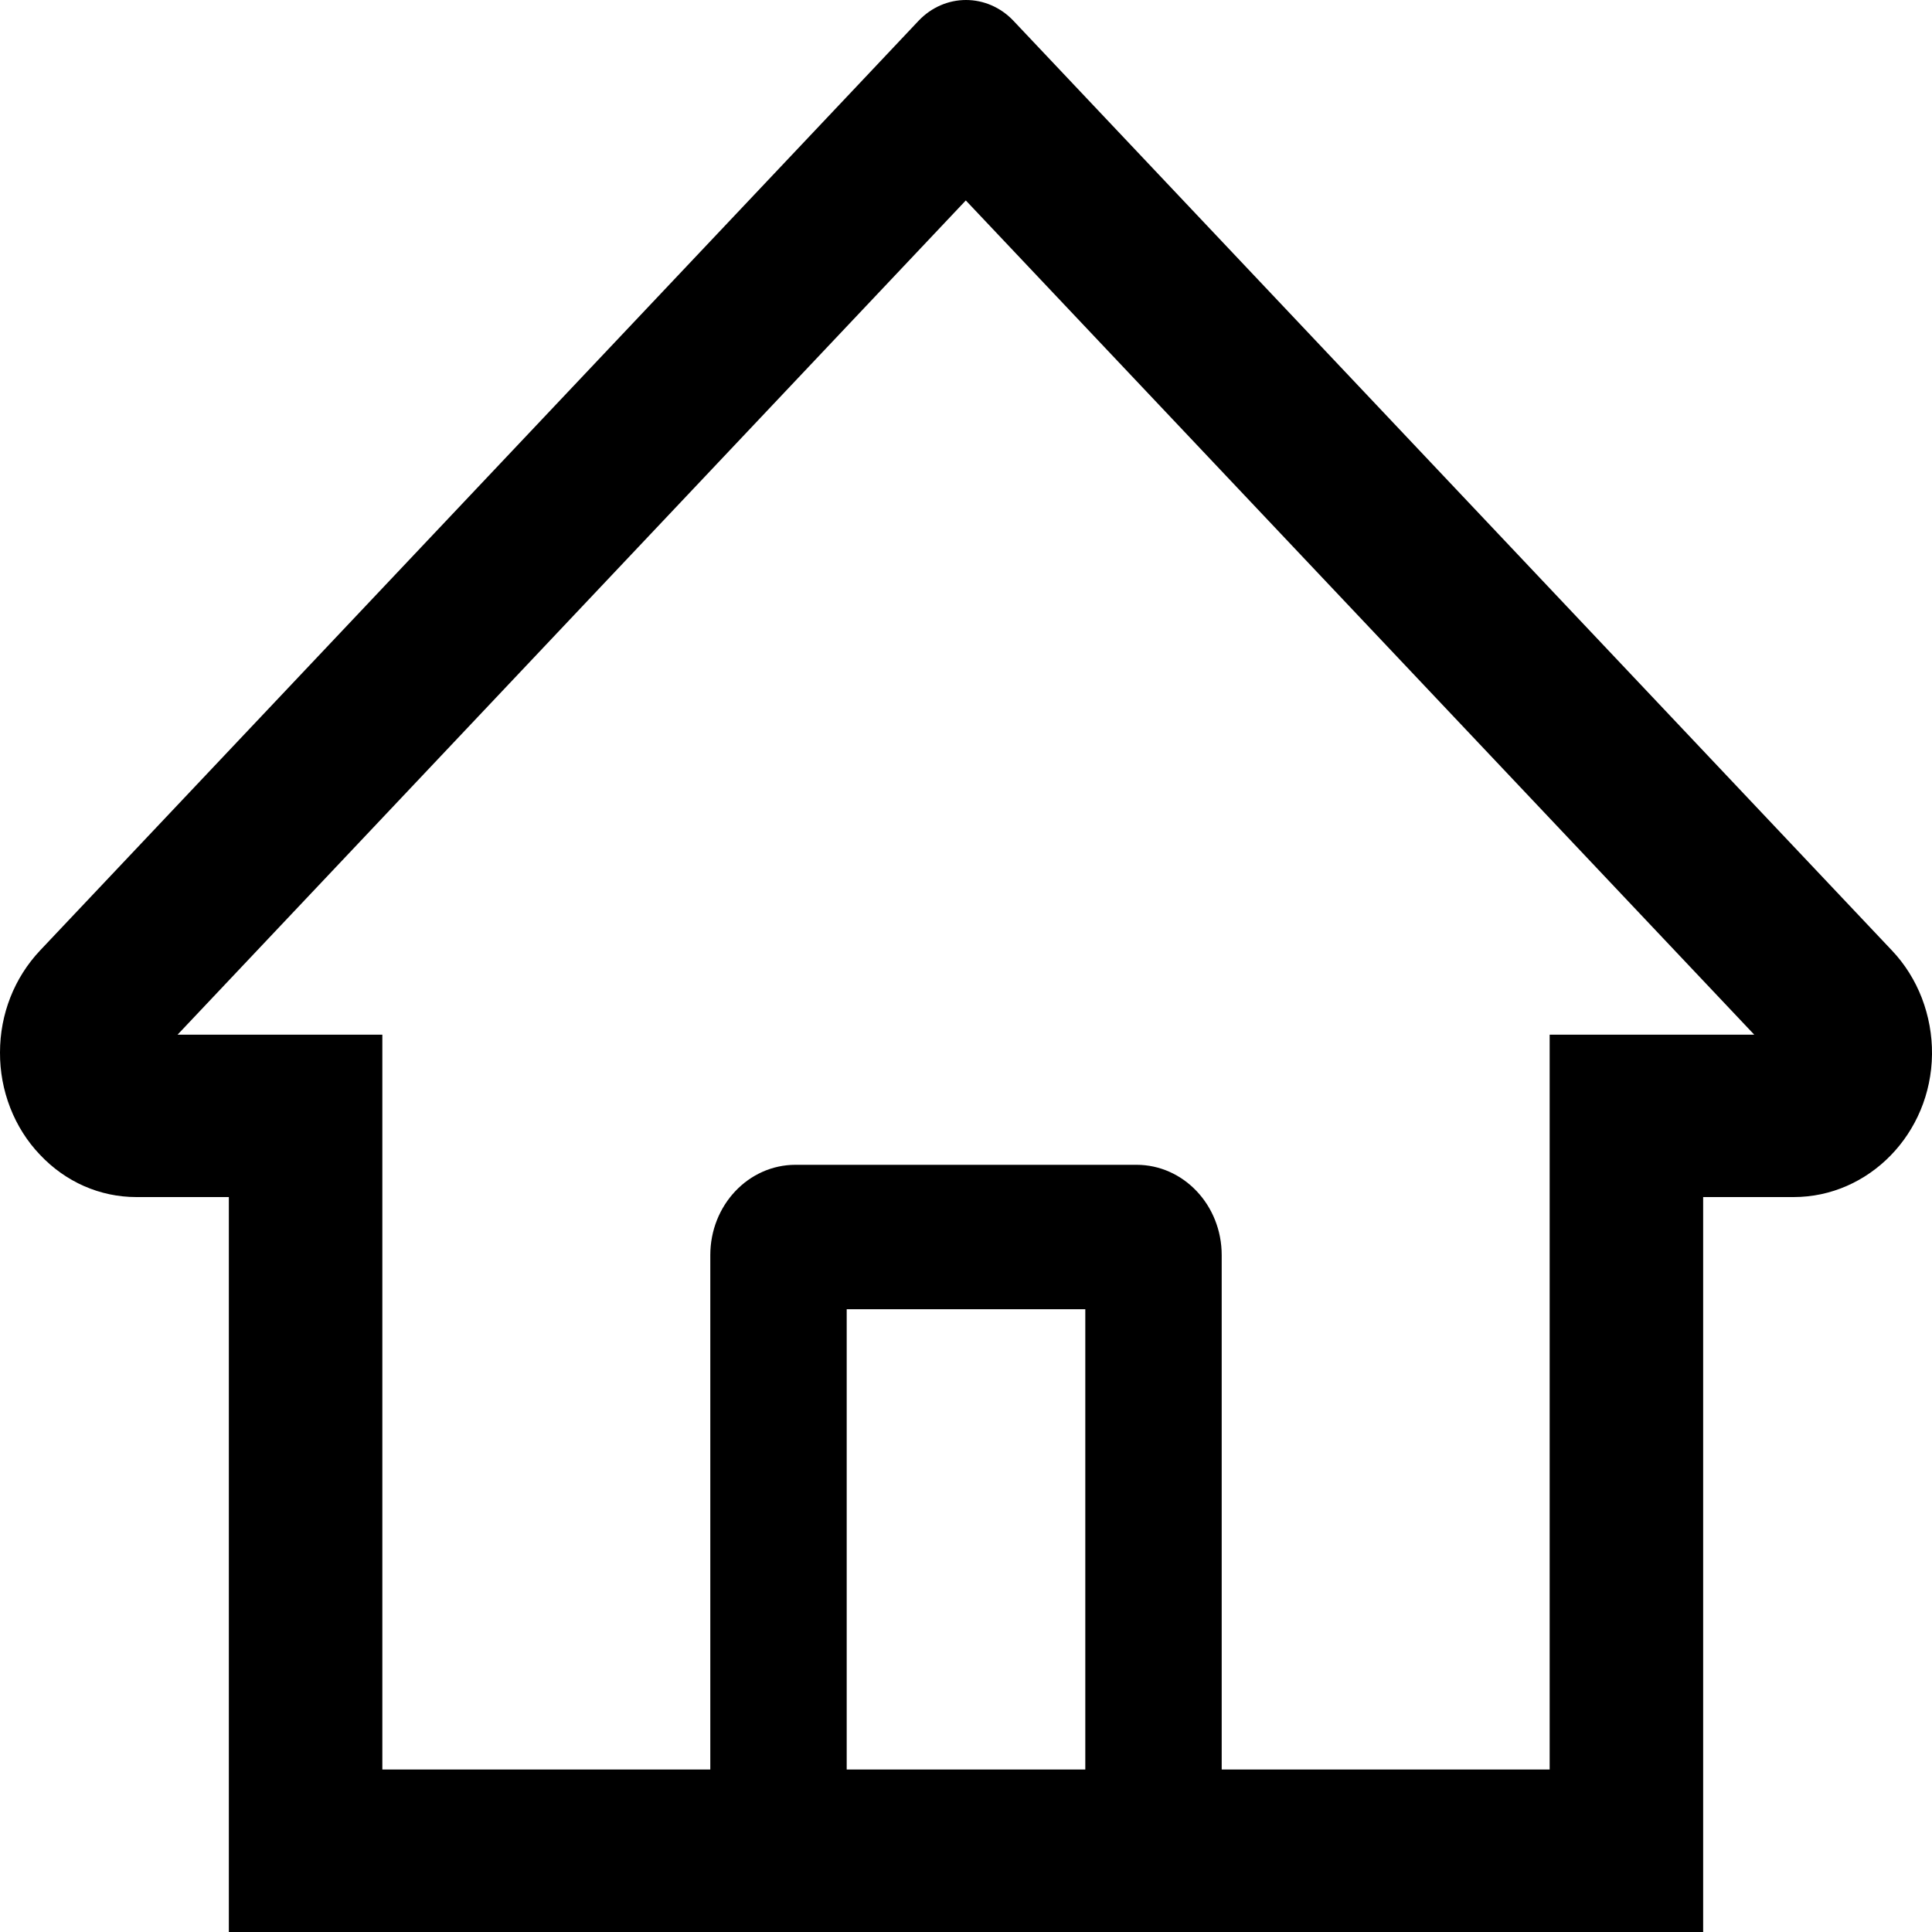
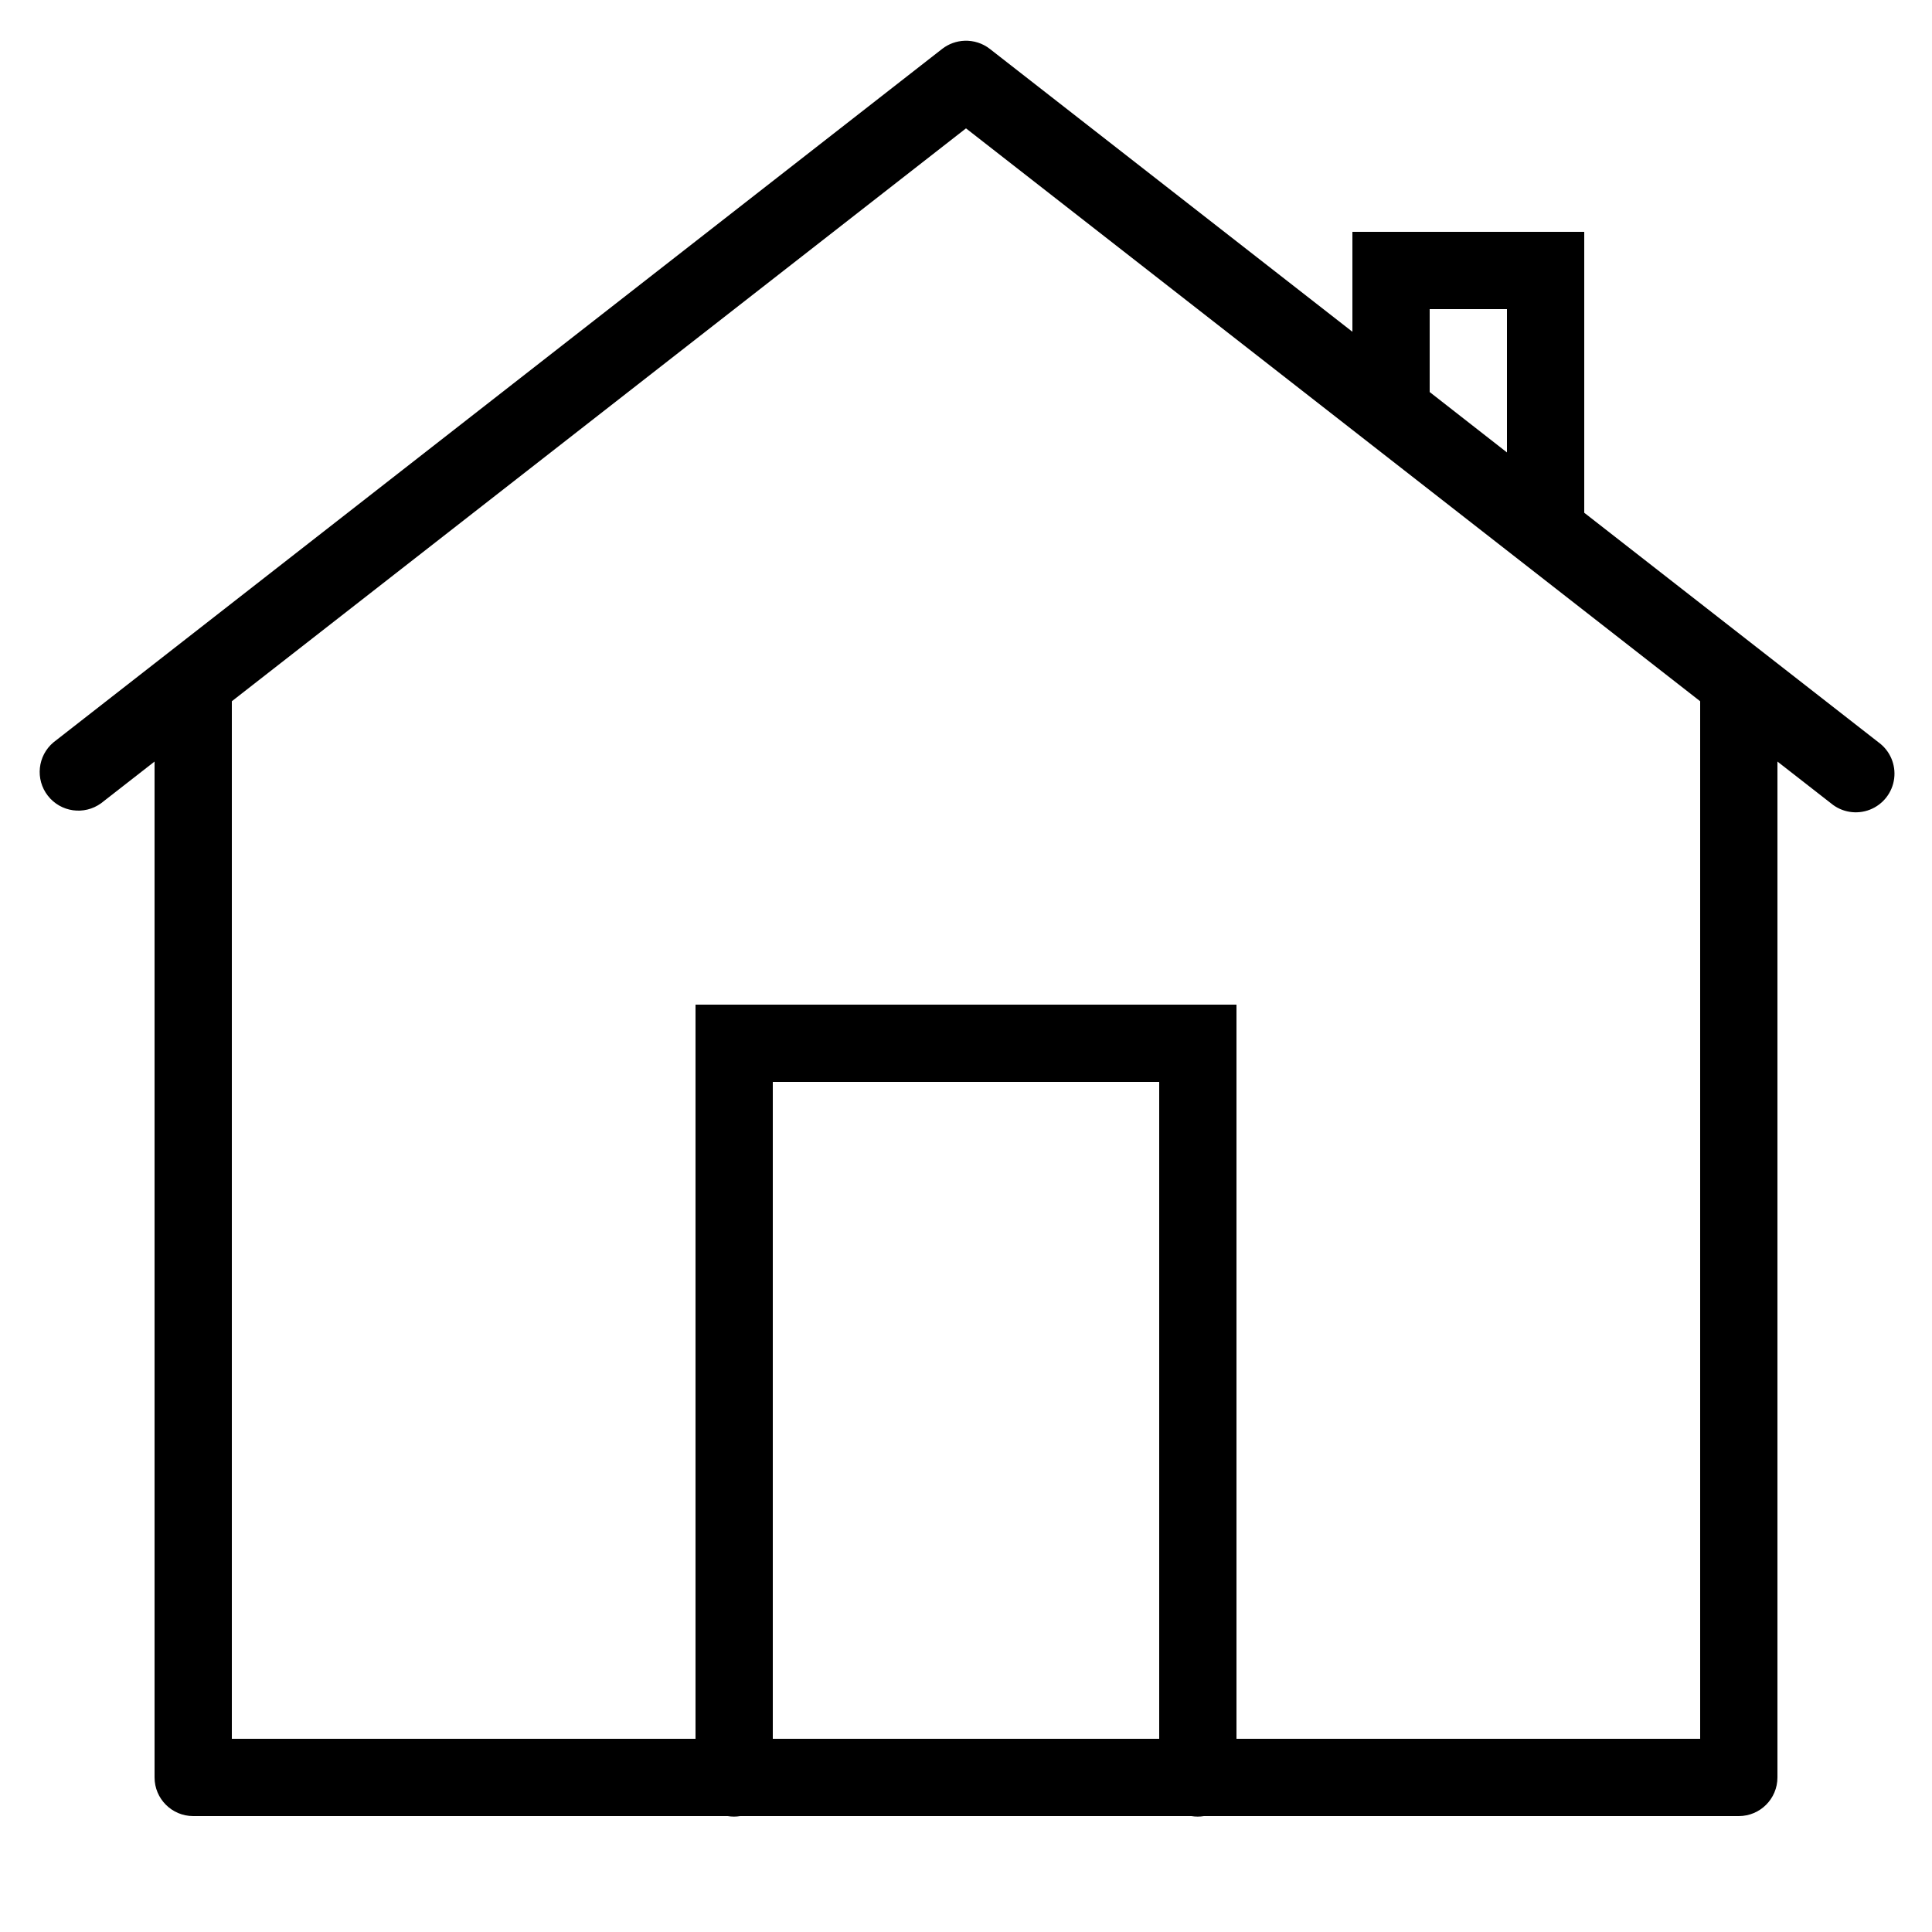
- <svg xmlns="http://www.w3.org/2000/svg" width="20" height="20" viewBox="0 0 20 20">
-   <path d="M0.415 9.839L8.939 0.819L9.51 0.214C9.64 0.077 9.816 0 10 0C10.184 0 10.36 0.077 10.49 0.214L19.585 9.839C19.719 9.98 19.824 10.148 19.895 10.332C19.966 10.517 20.002 10.715 20 10.914C19.991 11.736 19.345 12.392 18.568 12.392H17.631V20H2.369V12.392H1.412C1.035 12.392 0.679 12.236 0.413 11.953C0.281 11.815 0.177 11.65 0.106 11.468C0.035 11.286 -0.001 11.092 1.33514e-05 10.895C1.33514e-05 10.498 0.148 10.122 0.415 9.839ZM8.765 18.318H11.235V13.553H8.765V18.318ZM3.958 10.711V18.318H7.353V12.993C7.353 12.476 7.748 12.058 8.235 12.058H11.765C12.252 12.058 12.647 12.476 12.647 12.993V18.318H16.042V10.711H18.16L9.998 2.075L9.488 2.615L1.838 10.711H3.958Z" />
+ <svg xmlns="http://www.w3.org/2000/svg" viewBox="0 0 50 50">
+   <path d="M 24.963 1.055 A 1 1 0 0 0 24.385 1.264 L 1.385 19.211 A 1.001 1.001 0 0 0 2.615 20.789 L 4 19.709 L 4 46 A 1 1 0 0 0 5 47 L 18.832 47 A 1 1 0 0 0 19.158 47 L 30.832 47 A 1 1 0 0 0 31.158 47 L 45 47 A 1 1 0 0 0 46 46 L 46 19.709 L 47.385 20.789 A 1.001 1.001 0 1 0 48.615 19.211 L 41 13.27 L 41 6 L 35 6 L 35 8.586 L 25.615 1.264 A 1 1 0 0 0 24.963 1.055 z M 25 3.322 L 44 18.148 L 44 45 L 32 45 L 32 26 L 18 26 L 18 45 L 6 45 L 6 18.148 L 25 3.322 z M 37 8 L 39 8 L 39 11.709 L 37 10.146 L 37 8 z M 20 28 L 30 28 L 30 45 L 20 45 L 20 28 z" />
</svg>
